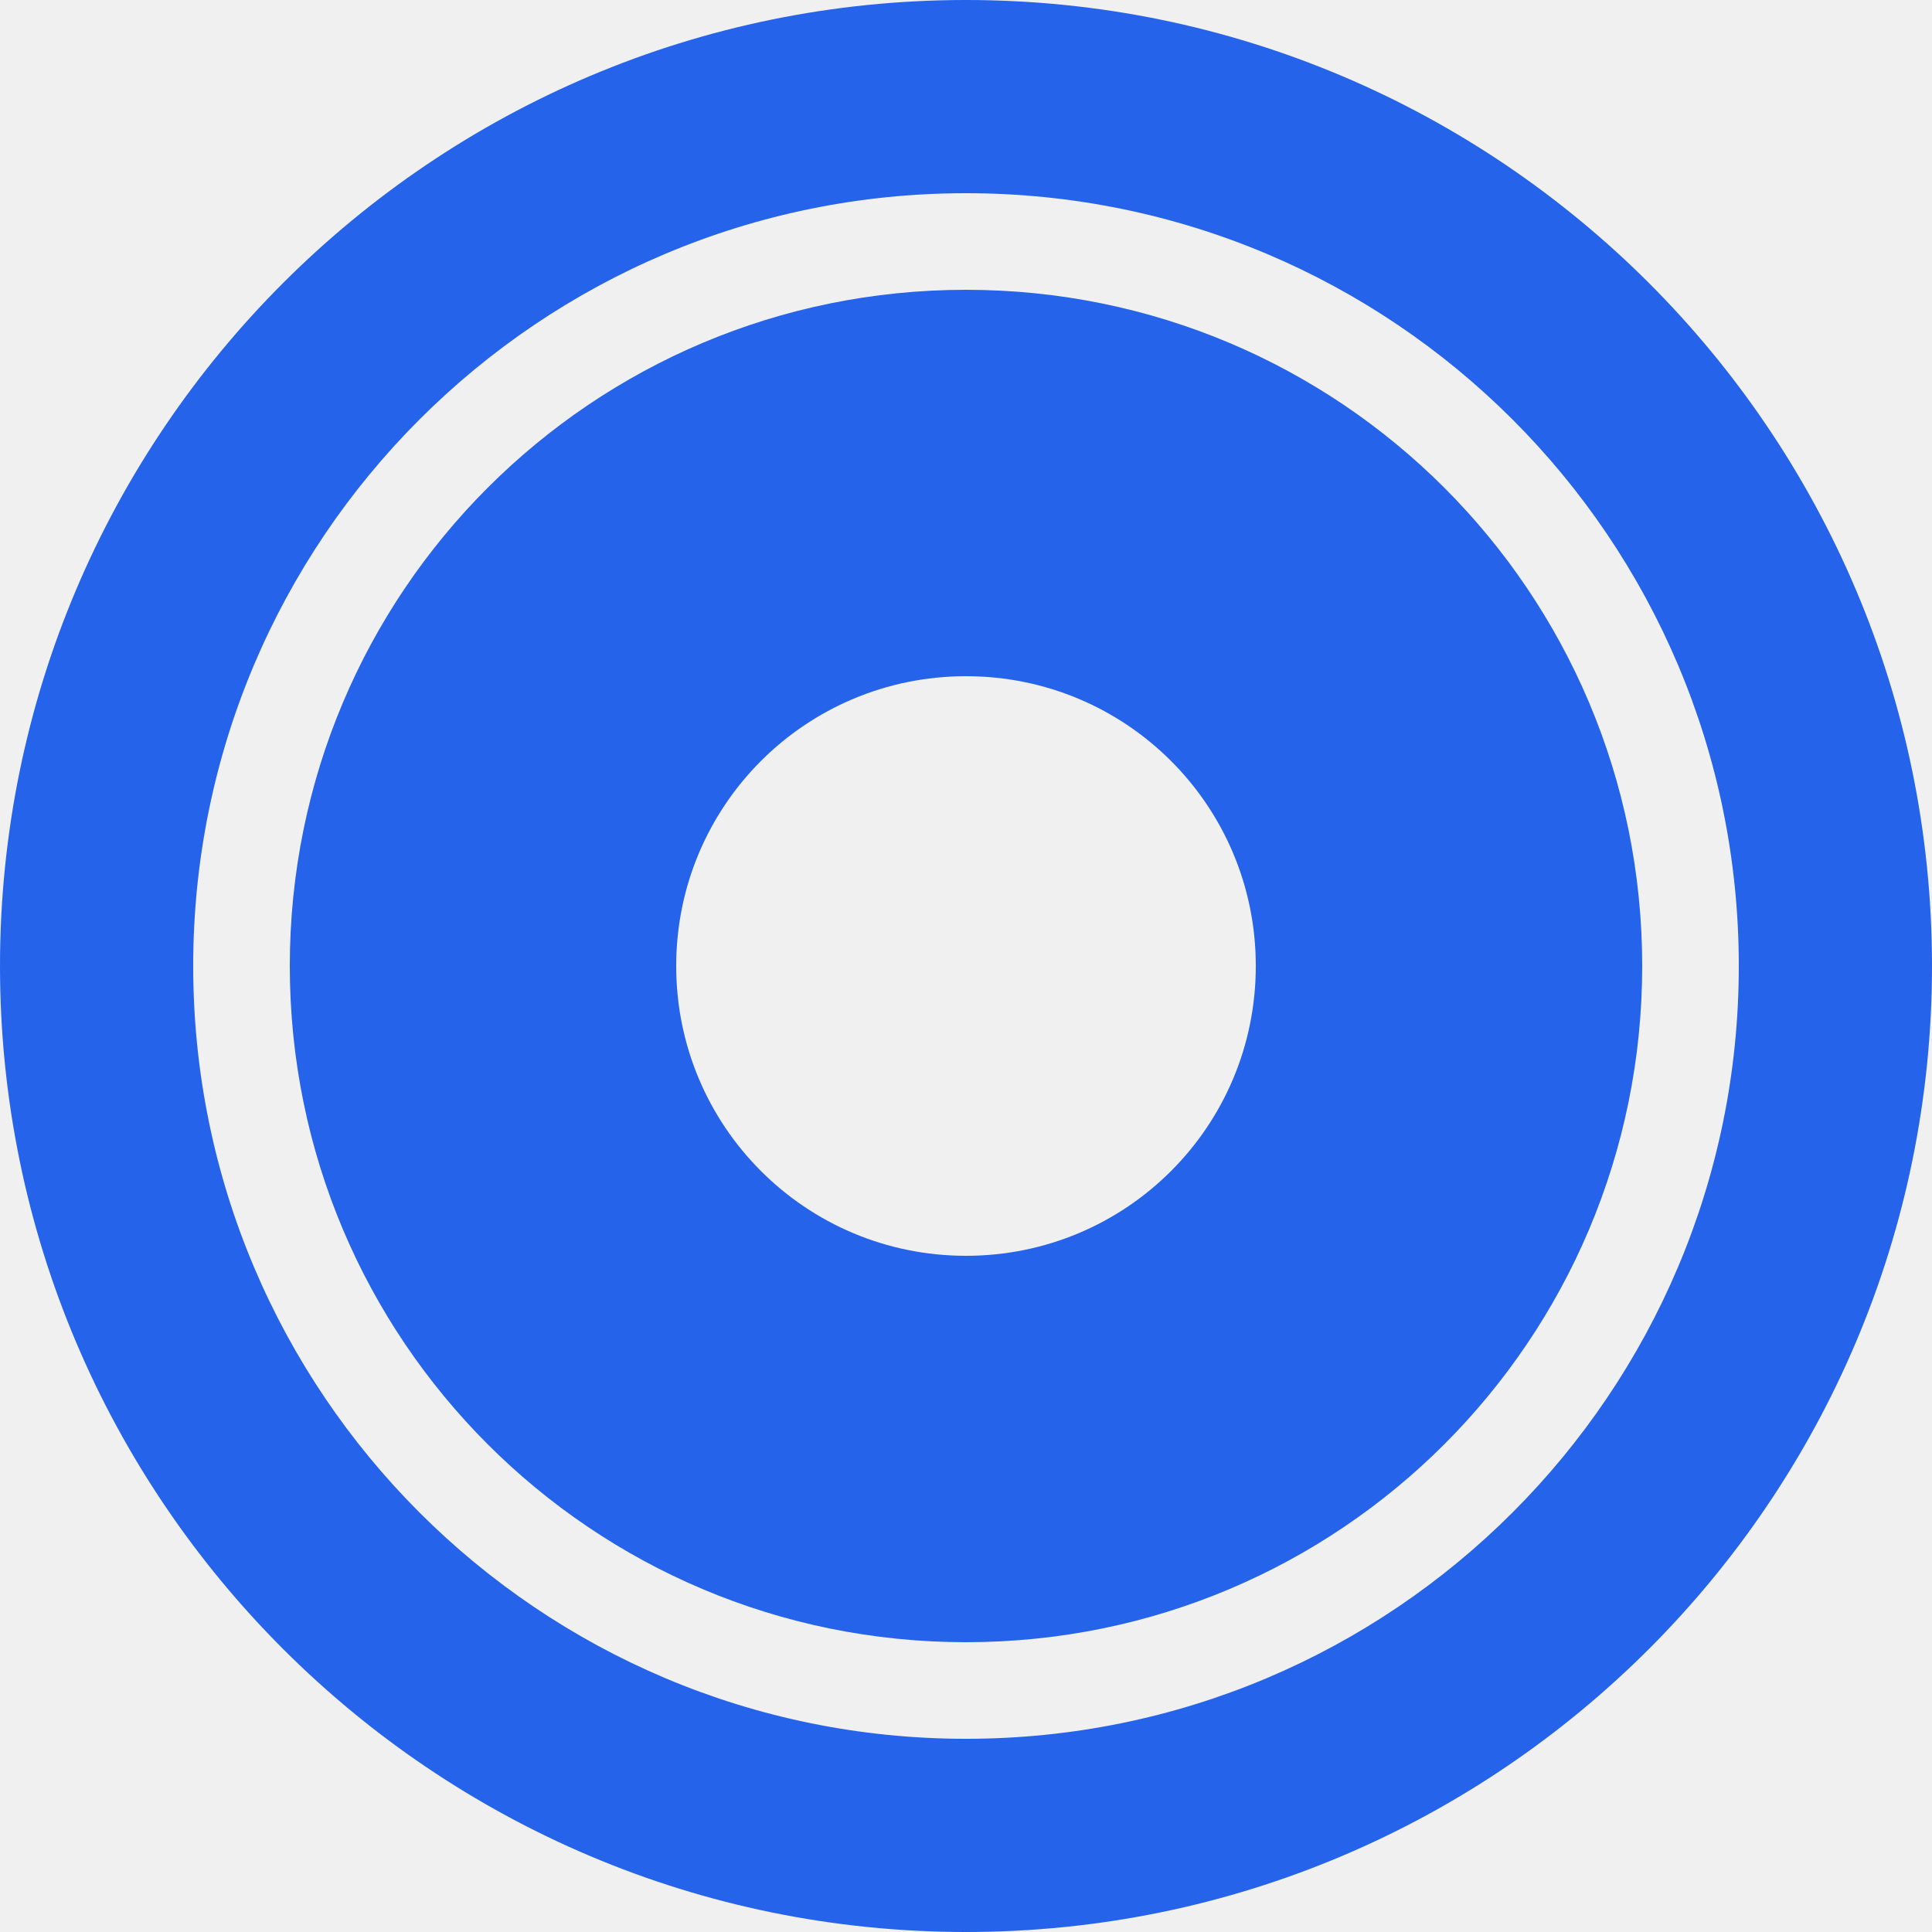
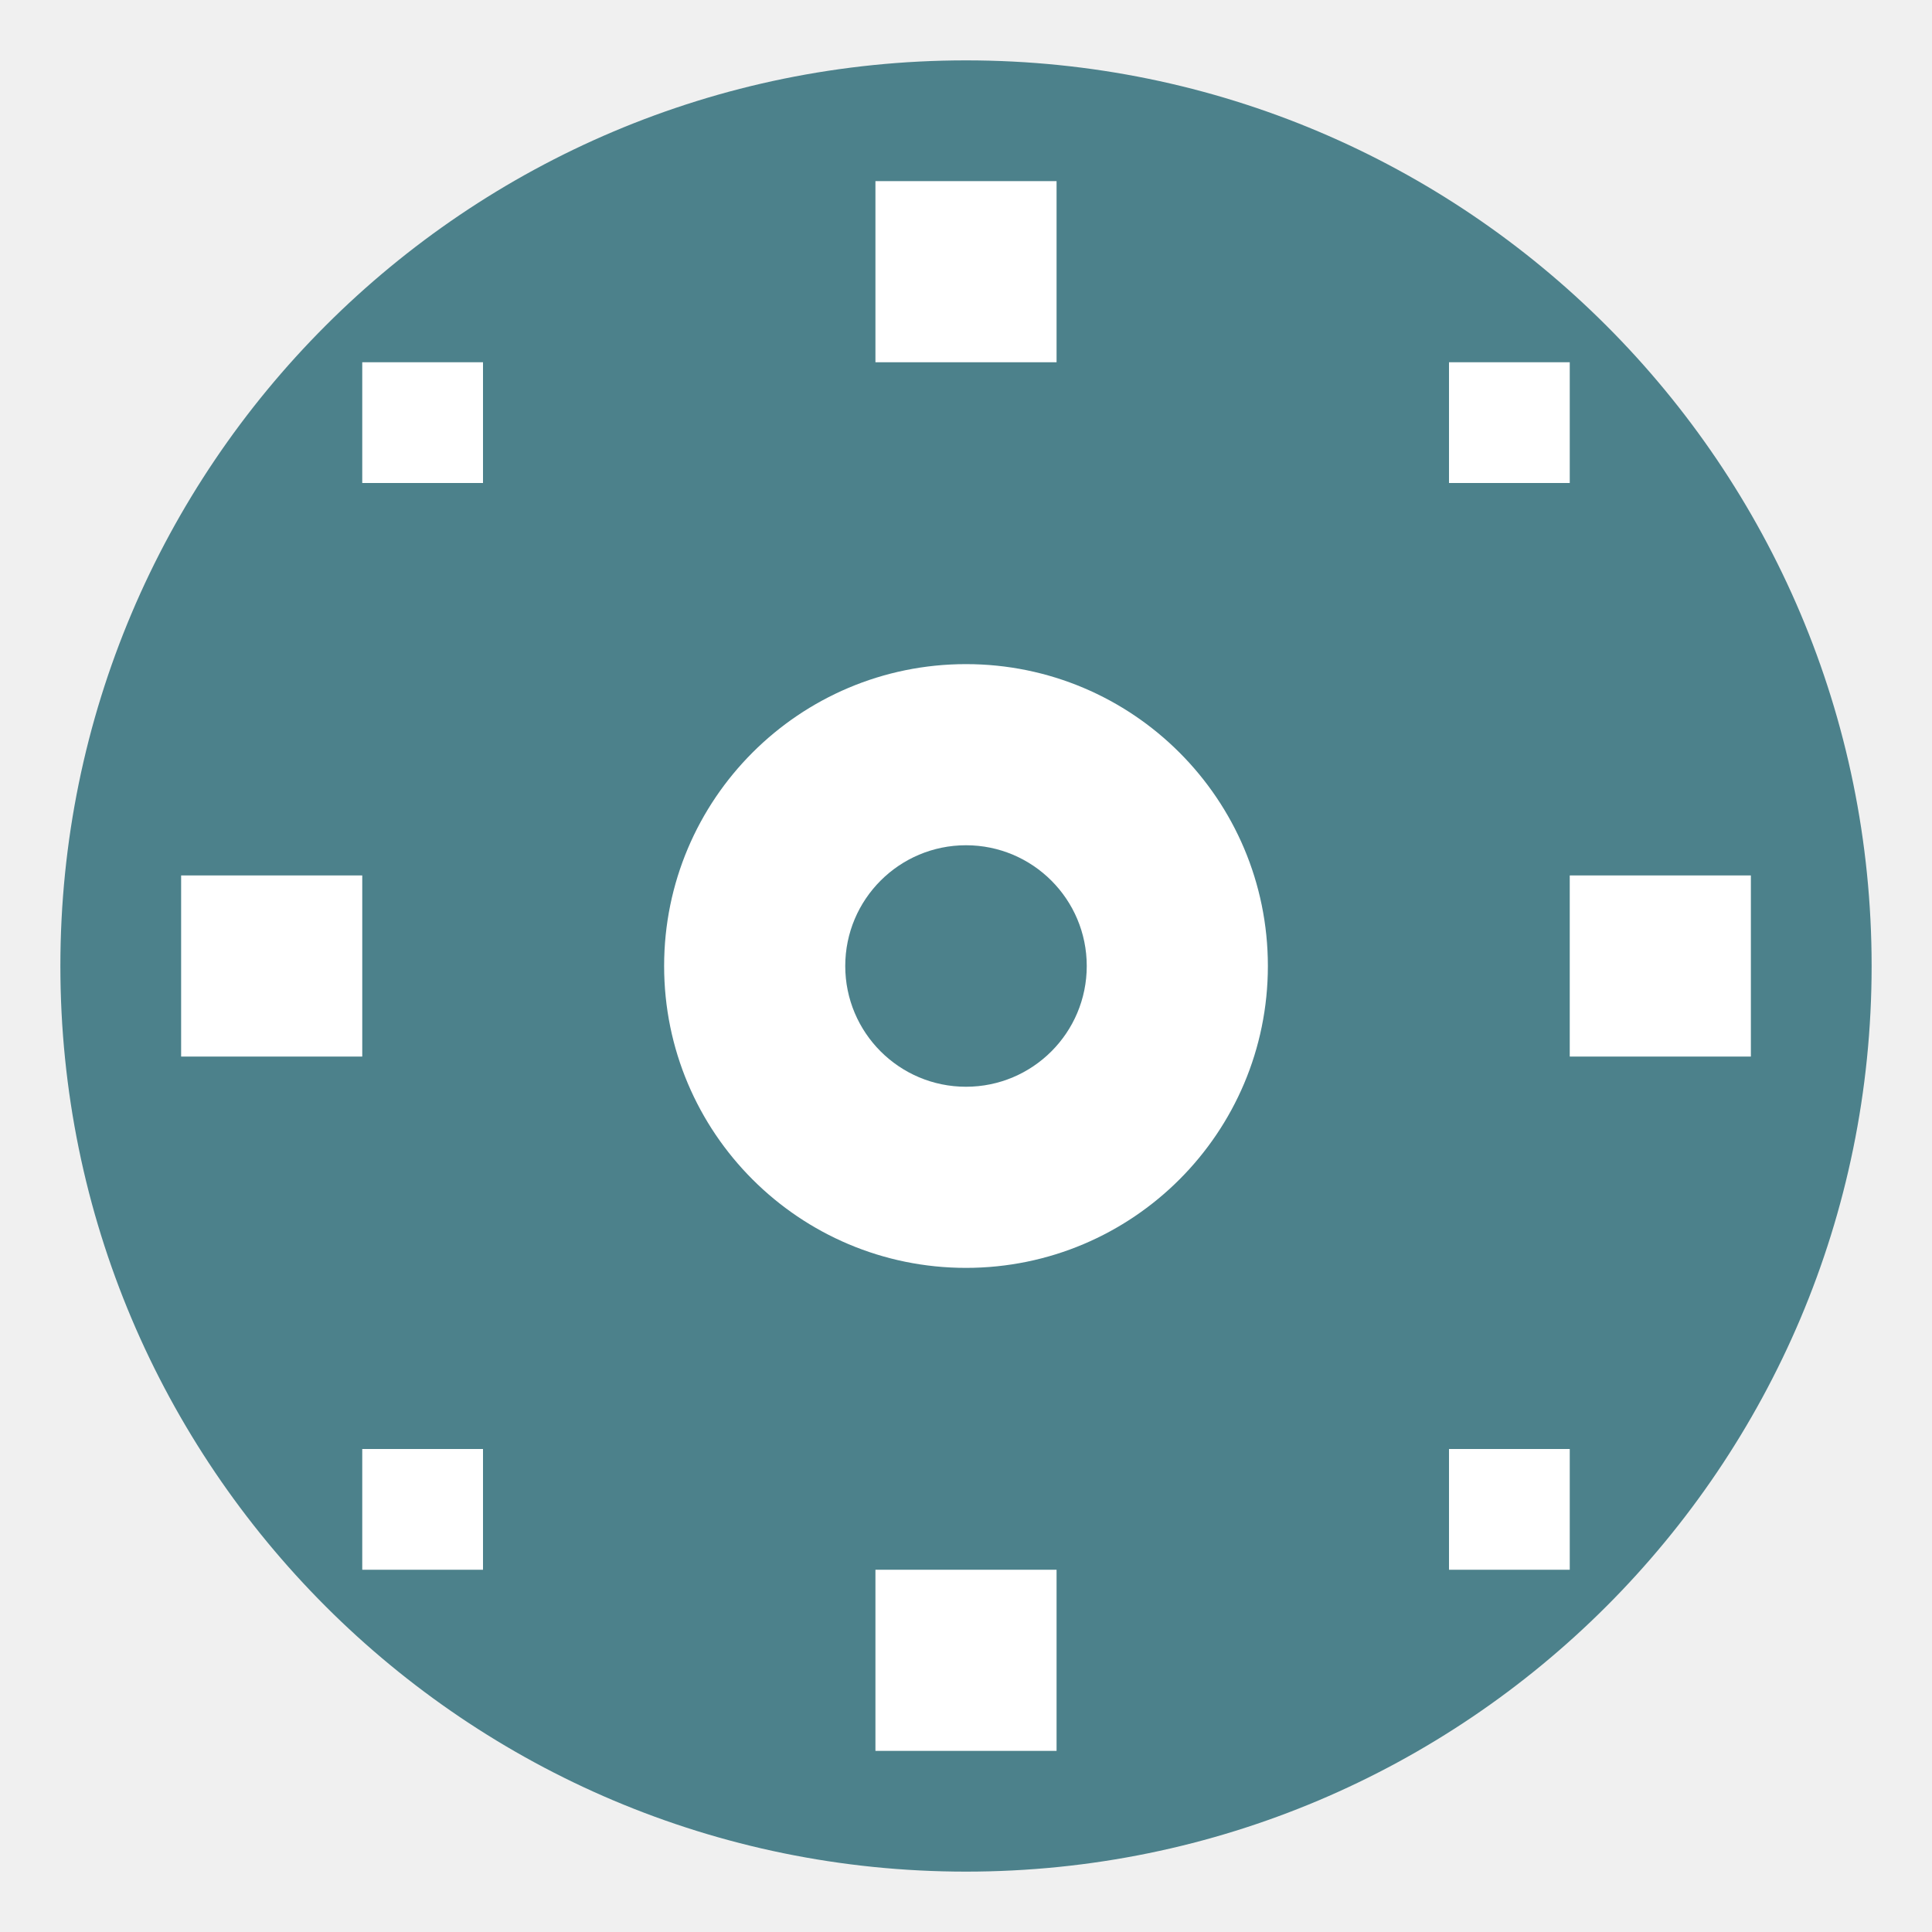
- <svg xmlns="http://www.w3.org/2000/svg" id="Layer_2" data-name="Layer 2" viewBox="0 0 20 20">
-   <defs>
-     <style>
-       .cls-1 {
-         fill: #2563eb;
-         fill-rule: evenodd;
-       }
-     </style>
-   </defs>
-   <g id="Layer_1-2" data-name="Layer 1">
-     <path class="cls-1" d="M10,3c-3.87,0-7,3.13-7,7s3.13,7,7,7,7-3.13,7-7-3.13-7-7-7ZM10,13c1.66,0,3-1.34,3-3s-1.34-3-3-3-3,1.34-3,3,1.34,3,3,3Z" />
-     <path class="cls-1" d="M0,10C0,4.48,4.48,0,10,0s10,4.48,10,10-4.48,10-10,10S0,15.52,0,10ZM10,2C5.58,2,2,5.58,2,10s3.58,8,8,8,8-3.58,8-8S14.42,2,10,2Z" />
+ <svg xmlns="http://www.w3.org/2000/svg" viewBox="0 0 32 32">
+   <circle cx="16" cy="16" r="15" fill="#4C818B" />
+   <g fill="#ffffff">
+     <circle cx="16" cy="16" r="5" />
+     <rect x="14.5" y="3" width="3" height="3" />
+     <rect x="14.5" y="26" width="3" height="3" />
+     <rect x="3" y="14.5" width="3" height="3" />
+     <rect x="26" y="14.5" width="3" height="3" />
+     <rect x="6" y="6" width="2" height="2" />
+     <rect x="24" y="6" width="2" height="2" />
+     <rect x="6" y="24" width="2" height="2" />
+     <rect x="24" y="24" width="2" height="2" />
  </g>
+   <circle cx="16" cy="16" r="2" fill="#4C818B" />
</svg>
